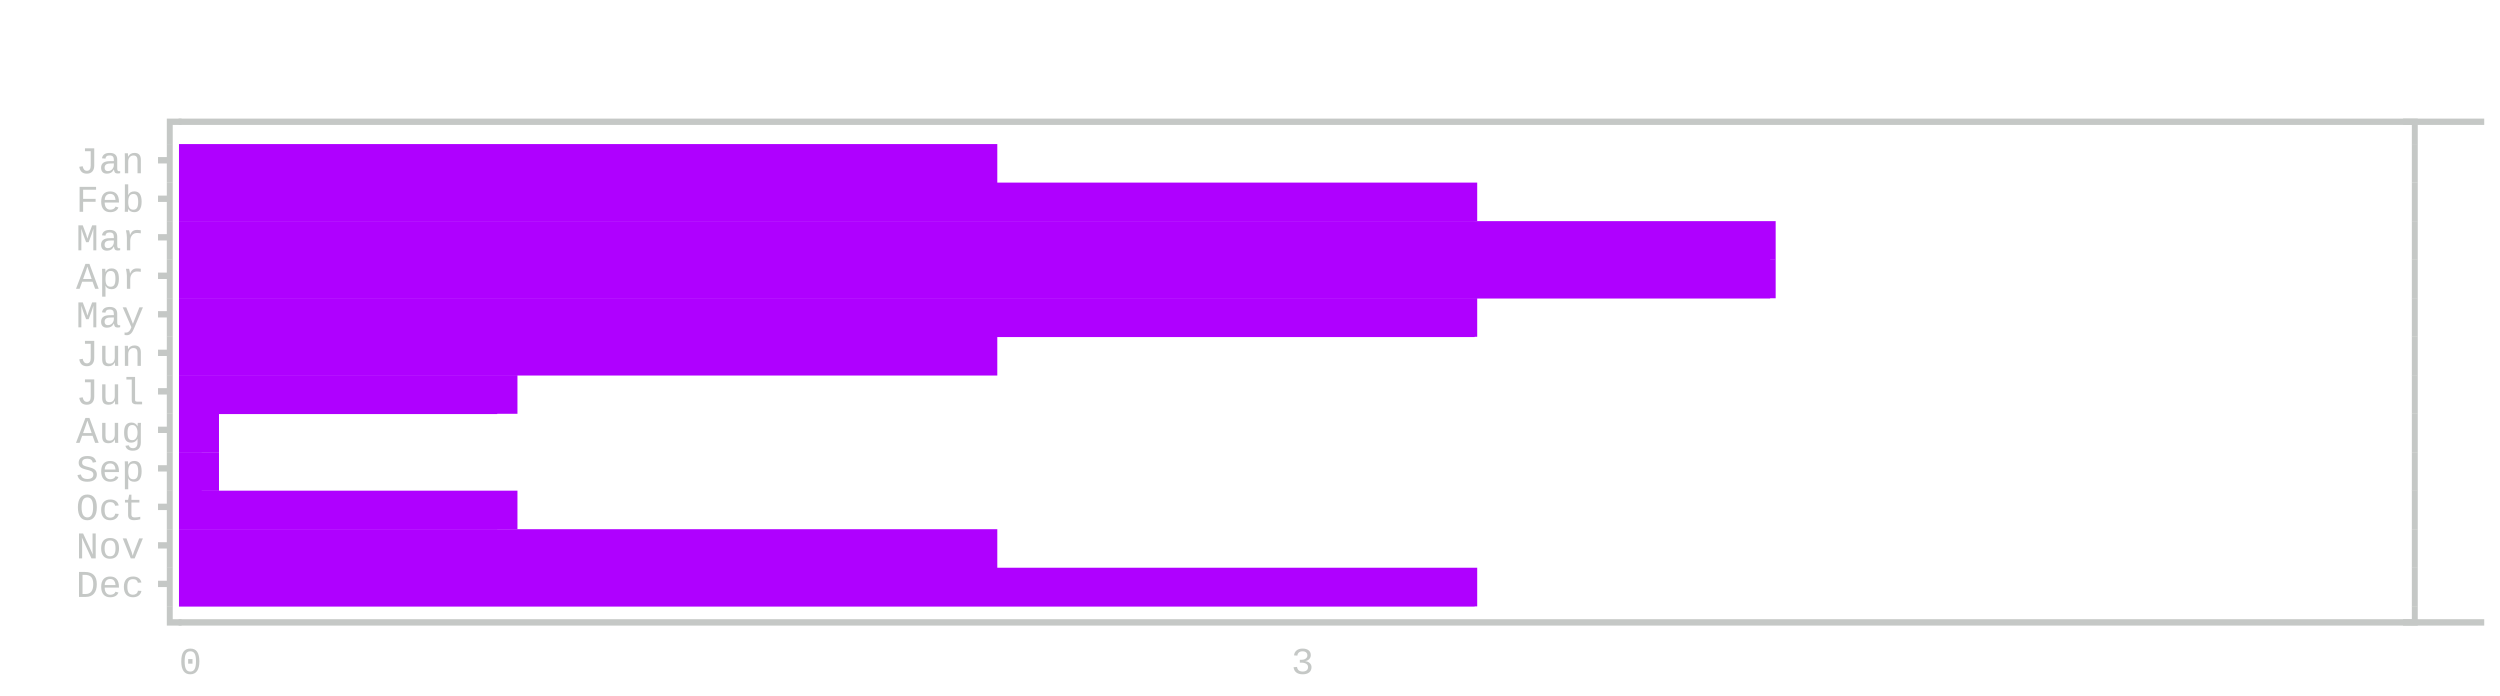
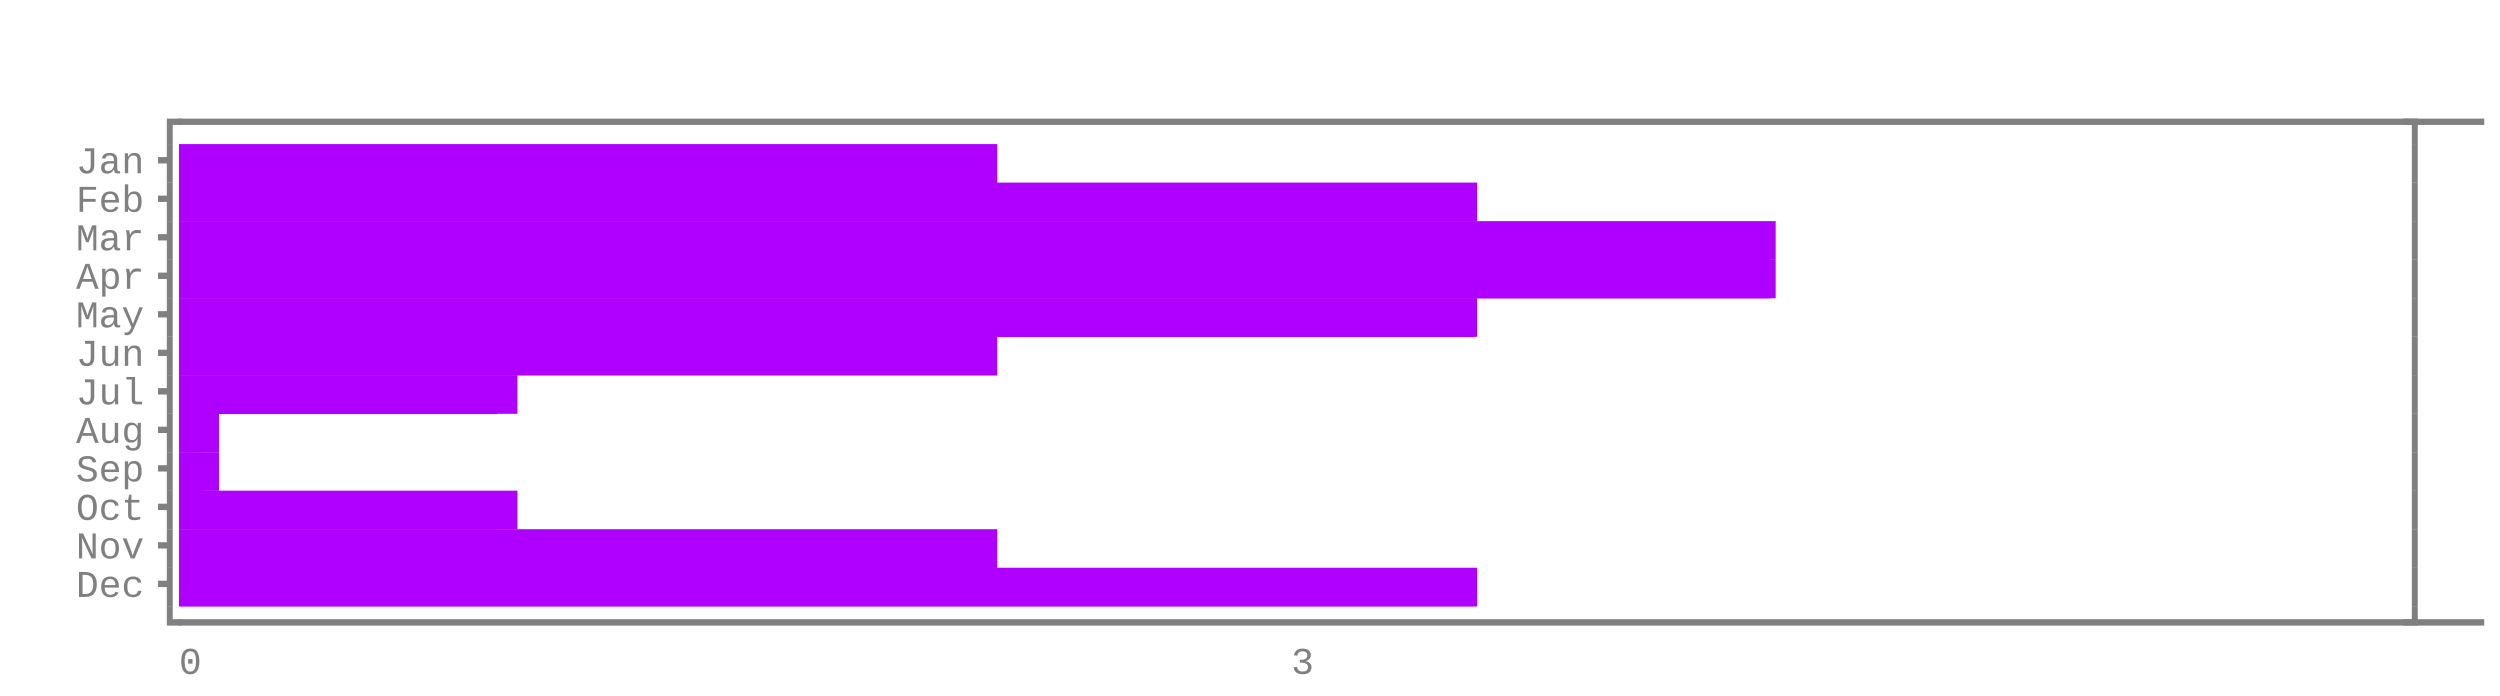
<svg xmlns="http://www.w3.org/2000/svg" class="rich-terminal" viewBox="0 0 1584 440.4">
  <style>
    .terminal-3474891090-matrix {
        font-family: Courier New;
        font-size: 24px;
        line-height: 18px;
        font-variant-east-asian: full-width;
    }
-     .terminal-3474891090-r1 { fill: #c5c8c6 }
+     .terminal-3474891090-r1 { fill: #808080 }
.terminal-3474891090-r2 { fill: #af00ff }
    </style>
  <defs>
    <clipPath id="terminal-3474891090-clip-terminal">
      <rect x="0" y="0" width="1565" height="389.4" />
    </clipPath>
    <clipPath id="terminal-3474891090-line-0">
      <rect x="0" y="1.5" width="1566" height="24.65" />
    </clipPath>
    <clipPath id="terminal-3474891090-line-1">
      <rect x="0" y="25.9" width="1566" height="24.65" />
    </clipPath>
    <clipPath id="terminal-3474891090-line-2">
      <rect x="0" y="50.3" width="1566" height="24.65" />
    </clipPath>
    <clipPath id="terminal-3474891090-line-3">
      <rect x="0" y="74.7" width="1566" height="24.65" />
    </clipPath>
    <clipPath id="terminal-3474891090-line-4">
      <rect x="0" y="99.1" width="1566" height="24.65" />
    </clipPath>
    <clipPath id="terminal-3474891090-line-5">
      <rect x="0" y="123.5" width="1566" height="24.65" />
    </clipPath>
    <clipPath id="terminal-3474891090-line-6">
      <rect x="0" y="147.9" width="1566" height="24.65" />
    </clipPath>
    <clipPath id="terminal-3474891090-line-7">
      <rect x="0" y="172.3" width="1566" height="24.65" />
    </clipPath>
    <clipPath id="terminal-3474891090-line-8">
      <rect x="0" y="196.7" width="1566" height="24.65" />
    </clipPath>
    <clipPath id="terminal-3474891090-line-9">
      <rect x="0" y="221.1" width="1566" height="24.65" />
    </clipPath>
    <clipPath id="terminal-3474891090-line-10">
      <rect x="0" y="245.5" width="1566" height="24.65" />
    </clipPath>
    <clipPath id="terminal-3474891090-line-11">
      <rect x="0" y="269.9" width="1566" height="24.65" />
    </clipPath>
    <clipPath id="terminal-3474891090-line-12">
      <rect x="0" y="294.3" width="1566" height="24.65" />
    </clipPath>
    <clipPath id="terminal-3474891090-line-13">
      <rect x="0" y="318.7" width="1566" height="24.65" />
    </clipPath>
    <clipPath id="terminal-3474891090-line-14">
      <rect x="0" y="343.1" width="1566" height="24.65" />
    </clipPath>
  </defs>
  <g transform="translate(9, 41)" clip-path="url(#terminal-3474891090-clip-terminal)">
    <g class="terminal-3474891090-matrix">
      <text class="terminal-3474891090-r1" x="1566" y="20" textLength="13.05" clip-path="url(#terminal-3474891090-line-0)">
</text>
      <text class="terminal-3474891090-r1" x="91.35" y="44.4" textLength="13.05" clip-path="url(#terminal-3474891090-line-1)">┏</text>
      <text class="terminal-3474891090-r1" x="104.4" y="44.4" textLength="1409.4" clip-path="url(#terminal-3474891090-line-1)">━━━━━━━━━━━━━━━━━━━━━━━━━━━━━━━━━━━━━━━━━━━━━━━━━━━━━━━━━━━━━━━━━━━━━━━━━━━━━━━━━━━━━━━━━━━━━━━━━━━━━━━━━━━━</text>
      <text class="terminal-3474891090-r1" x="1513.8" y="44.4" textLength="13.05" clip-path="url(#terminal-3474891090-line-1)">┓</text>
      <text class="terminal-3474891090-r1" x="1566" y="44.4" textLength="13.05" clip-path="url(#terminal-3474891090-line-1)">
</text>
      <text class="terminal-3474891090-r1" x="39.15" y="68.8" textLength="52.2" clip-path="url(#terminal-3474891090-line-2)">Jan </text>
      <text class="terminal-3474891090-r1" x="91.35" y="68.8" textLength="13.05" clip-path="url(#terminal-3474891090-line-2)">┫</text>
      <text class="terminal-3474891090-r2" x="104.4" y="68.8" textLength="1409.4" clip-path="url(#terminal-3474891090-line-2)">████████████████████████████████████                                                                        </text>
      <text class="terminal-3474891090-r1" x="1513.8" y="68.8" textLength="13.05" clip-path="url(#terminal-3474891090-line-2)">┃</text>
      <text class="terminal-3474891090-r1" x="1566" y="68.8" textLength="13.05" clip-path="url(#terminal-3474891090-line-2)">
</text>
      <text class="terminal-3474891090-r1" x="39.15" y="93.2" textLength="52.2" clip-path="url(#terminal-3474891090-line-3)">Feb </text>
      <text class="terminal-3474891090-r1" x="91.35" y="93.2" textLength="13.05" clip-path="url(#terminal-3474891090-line-3)">┫</text>
      <text class="terminal-3474891090-r2" x="104.4" y="93.2" textLength="1409.4" clip-path="url(#terminal-3474891090-line-3)">█████████████████████████████████████████████████████████▏                                                  </text>
      <text class="terminal-3474891090-r1" x="1513.8" y="93.2" textLength="13.05" clip-path="url(#terminal-3474891090-line-3)">┃</text>
      <text class="terminal-3474891090-r1" x="1566" y="93.2" textLength="13.05" clip-path="url(#terminal-3474891090-line-3)">
</text>
      <text class="terminal-3474891090-r1" x="39.15" y="117.6" textLength="52.2" clip-path="url(#terminal-3474891090-line-4)">Mar </text>
      <text class="terminal-3474891090-r1" x="91.35" y="117.6" textLength="13.05" clip-path="url(#terminal-3474891090-line-4)">┫</text>
      <text class="terminal-3474891090-r2" x="104.4" y="117.6" textLength="1409.4" clip-path="url(#terminal-3474891090-line-4)">██████████████████████████████████████████████████████████████████████▎                                     </text>
      <text class="terminal-3474891090-r1" x="1513.8" y="117.6" textLength="13.05" clip-path="url(#terminal-3474891090-line-4)">┃</text>
      <text class="terminal-3474891090-r1" x="1566" y="117.6" textLength="13.05" clip-path="url(#terminal-3474891090-line-4)">
</text>
      <text class="terminal-3474891090-r1" x="39.15" y="142" textLength="52.2" clip-path="url(#terminal-3474891090-line-5)">Apr </text>
      <text class="terminal-3474891090-r1" x="91.35" y="142" textLength="13.05" clip-path="url(#terminal-3474891090-line-5)">┫</text>
      <text class="terminal-3474891090-r2" x="104.4" y="142" textLength="1409.4" clip-path="url(#terminal-3474891090-line-5)">██████████████████████████████████████████████████████████████████████▎                                     </text>
      <text class="terminal-3474891090-r1" x="1513.8" y="142" textLength="13.05" clip-path="url(#terminal-3474891090-line-5)">┃</text>
      <text class="terminal-3474891090-r1" x="1566" y="142" textLength="13.05" clip-path="url(#terminal-3474891090-line-5)">
</text>
      <text class="terminal-3474891090-r1" x="39.15" y="166.4" textLength="52.2" clip-path="url(#terminal-3474891090-line-6)">May </text>
      <text class="terminal-3474891090-r1" x="91.35" y="166.4" textLength="13.05" clip-path="url(#terminal-3474891090-line-6)">┫</text>
      <text class="terminal-3474891090-r2" x="104.4" y="166.4" textLength="1409.4" clip-path="url(#terminal-3474891090-line-6)">█████████████████████████████████████████████████████████▏                                                  </text>
      <text class="terminal-3474891090-r1" x="1513.8" y="166.4" textLength="13.05" clip-path="url(#terminal-3474891090-line-6)">┃</text>
      <text class="terminal-3474891090-r1" x="1566" y="166.4" textLength="13.05" clip-path="url(#terminal-3474891090-line-6)">
</text>
      <text class="terminal-3474891090-r1" x="39.15" y="190.8" textLength="52.2" clip-path="url(#terminal-3474891090-line-7)">Jun </text>
      <text class="terminal-3474891090-r1" x="91.35" y="190.8" textLength="13.05" clip-path="url(#terminal-3474891090-line-7)">┫</text>
      <text class="terminal-3474891090-r2" x="104.4" y="190.8" textLength="1409.4" clip-path="url(#terminal-3474891090-line-7)">████████████████████████████████████                                                                        </text>
      <text class="terminal-3474891090-r1" x="1513.8" y="190.8" textLength="13.05" clip-path="url(#terminal-3474891090-line-7)">┃</text>
      <text class="terminal-3474891090-r1" x="1566" y="190.8" textLength="13.05" clip-path="url(#terminal-3474891090-line-7)">
</text>
      <text class="terminal-3474891090-r1" x="39.15" y="215.2" textLength="52.2" clip-path="url(#terminal-3474891090-line-8)">Jul </text>
      <text class="terminal-3474891090-r1" x="91.35" y="215.2" textLength="13.05" clip-path="url(#terminal-3474891090-line-8)">┫</text>
      <text class="terminal-3474891090-r2" x="104.4" y="215.2" textLength="1409.4" clip-path="url(#terminal-3474891090-line-8)">██████████████▉                                                                                             </text>
      <text class="terminal-3474891090-r1" x="1513.8" y="215.2" textLength="13.05" clip-path="url(#terminal-3474891090-line-8)">┃</text>
      <text class="terminal-3474891090-r1" x="1566" y="215.2" textLength="13.05" clip-path="url(#terminal-3474891090-line-8)">
</text>
      <text class="terminal-3474891090-r1" x="39.15" y="239.6" textLength="52.2" clip-path="url(#terminal-3474891090-line-9)">Aug </text>
      <text class="terminal-3474891090-r1" x="91.35" y="239.6" textLength="13.05" clip-path="url(#terminal-3474891090-line-9)">┫</text>
      <text class="terminal-3474891090-r2" x="104.4" y="239.6" textLength="1409.4" clip-path="url(#terminal-3474891090-line-9)">█▊                                                                                                          </text>
      <text class="terminal-3474891090-r1" x="1513.8" y="239.6" textLength="13.05" clip-path="url(#terminal-3474891090-line-9)">┃</text>
      <text class="terminal-3474891090-r1" x="1566" y="239.6" textLength="13.05" clip-path="url(#terminal-3474891090-line-9)">
</text>
      <text class="terminal-3474891090-r1" x="39.15" y="264" textLength="52.2" clip-path="url(#terminal-3474891090-line-10)">Sep </text>
      <text class="terminal-3474891090-r1" x="91.35" y="264" textLength="13.05" clip-path="url(#terminal-3474891090-line-10)">┫</text>
      <text class="terminal-3474891090-r2" x="104.4" y="264" textLength="1409.4" clip-path="url(#terminal-3474891090-line-10)">█▊                                                                                                          </text>
      <text class="terminal-3474891090-r1" x="1513.8" y="264" textLength="13.05" clip-path="url(#terminal-3474891090-line-10)">┃</text>
      <text class="terminal-3474891090-r1" x="1566" y="264" textLength="13.05" clip-path="url(#terminal-3474891090-line-10)">
</text>
      <text class="terminal-3474891090-r1" x="39.15" y="288.4" textLength="52.2" clip-path="url(#terminal-3474891090-line-11)">Oct </text>
      <text class="terminal-3474891090-r1" x="91.35" y="288.4" textLength="13.05" clip-path="url(#terminal-3474891090-line-11)">┫</text>
      <text class="terminal-3474891090-r2" x="104.4" y="288.4" textLength="1409.4" clip-path="url(#terminal-3474891090-line-11)">██████████████▉                                                                                             </text>
      <text class="terminal-3474891090-r1" x="1513.8" y="288.4" textLength="13.05" clip-path="url(#terminal-3474891090-line-11)">┃</text>
      <text class="terminal-3474891090-r1" x="1566" y="288.4" textLength="13.05" clip-path="url(#terminal-3474891090-line-11)">
</text>
      <text class="terminal-3474891090-r1" x="39.15" y="312.8" textLength="52.2" clip-path="url(#terminal-3474891090-line-12)">Nov </text>
      <text class="terminal-3474891090-r1" x="91.35" y="312.8" textLength="13.05" clip-path="url(#terminal-3474891090-line-12)">┫</text>
      <text class="terminal-3474891090-r2" x="104.4" y="312.8" textLength="1409.4" clip-path="url(#terminal-3474891090-line-12)">████████████████████████████████████                                                                        </text>
      <text class="terminal-3474891090-r1" x="1513.8" y="312.8" textLength="13.05" clip-path="url(#terminal-3474891090-line-12)">┃</text>
      <text class="terminal-3474891090-r1" x="1566" y="312.8" textLength="13.05" clip-path="url(#terminal-3474891090-line-12)">
</text>
      <text class="terminal-3474891090-r1" x="39.15" y="337.2" textLength="52.2" clip-path="url(#terminal-3474891090-line-13)">Dec </text>
      <text class="terminal-3474891090-r1" x="91.35" y="337.2" textLength="13.05" clip-path="url(#terminal-3474891090-line-13)">┫</text>
      <text class="terminal-3474891090-r2" x="104.4" y="337.2" textLength="1409.4" clip-path="url(#terminal-3474891090-line-13)">█████████████████████████████████████████████████████████▏                                                  </text>
      <text class="terminal-3474891090-r1" x="1513.8" y="337.2" textLength="13.05" clip-path="url(#terminal-3474891090-line-13)">┃</text>
      <text class="terminal-3474891090-r1" x="1566" y="337.2" textLength="13.05" clip-path="url(#terminal-3474891090-line-13)">
</text>
      <text class="terminal-3474891090-r1" x="91.35" y="361.6" textLength="13.05" clip-path="url(#terminal-3474891090-line-14)">┗</text>
      <text class="terminal-3474891090-r1" x="104.4" y="361.6" textLength="1409.4" clip-path="url(#terminal-3474891090-line-14)">━━━━━━━━━━━━━━━━━━━━━━━━━━━━━━━━━━━━━━━━━━━━━━━━━━━━━━━━━━━━━━━━━━━━━━━━━━━━━━━━━━━━━━━━━━━━━━━━━━━━━━━━━━━━</text>
      <text class="terminal-3474891090-r1" x="1513.8" y="361.6" textLength="13.05" clip-path="url(#terminal-3474891090-line-14)">┛</text>
      <text class="terminal-3474891090-r1" x="1566" y="361.6" textLength="13.05" clip-path="url(#terminal-3474891090-line-14)">
</text>
      <text class="terminal-3474891090-r1" x="104.4" y="386" textLength="704.7" clip-path="url(#terminal-3474891090-line-15)">0                                                     </text>
      <text class="terminal-3474891090-r1" x="809.1" y="386" textLength="704.7" clip-path="url(#terminal-3474891090-line-15)">                                                     3</text>
      <text class="terminal-3474891090-r1" x="1566" y="386" textLength="13.05" clip-path="url(#terminal-3474891090-line-15)">
</text>
    </g>
  </g>
</svg>
